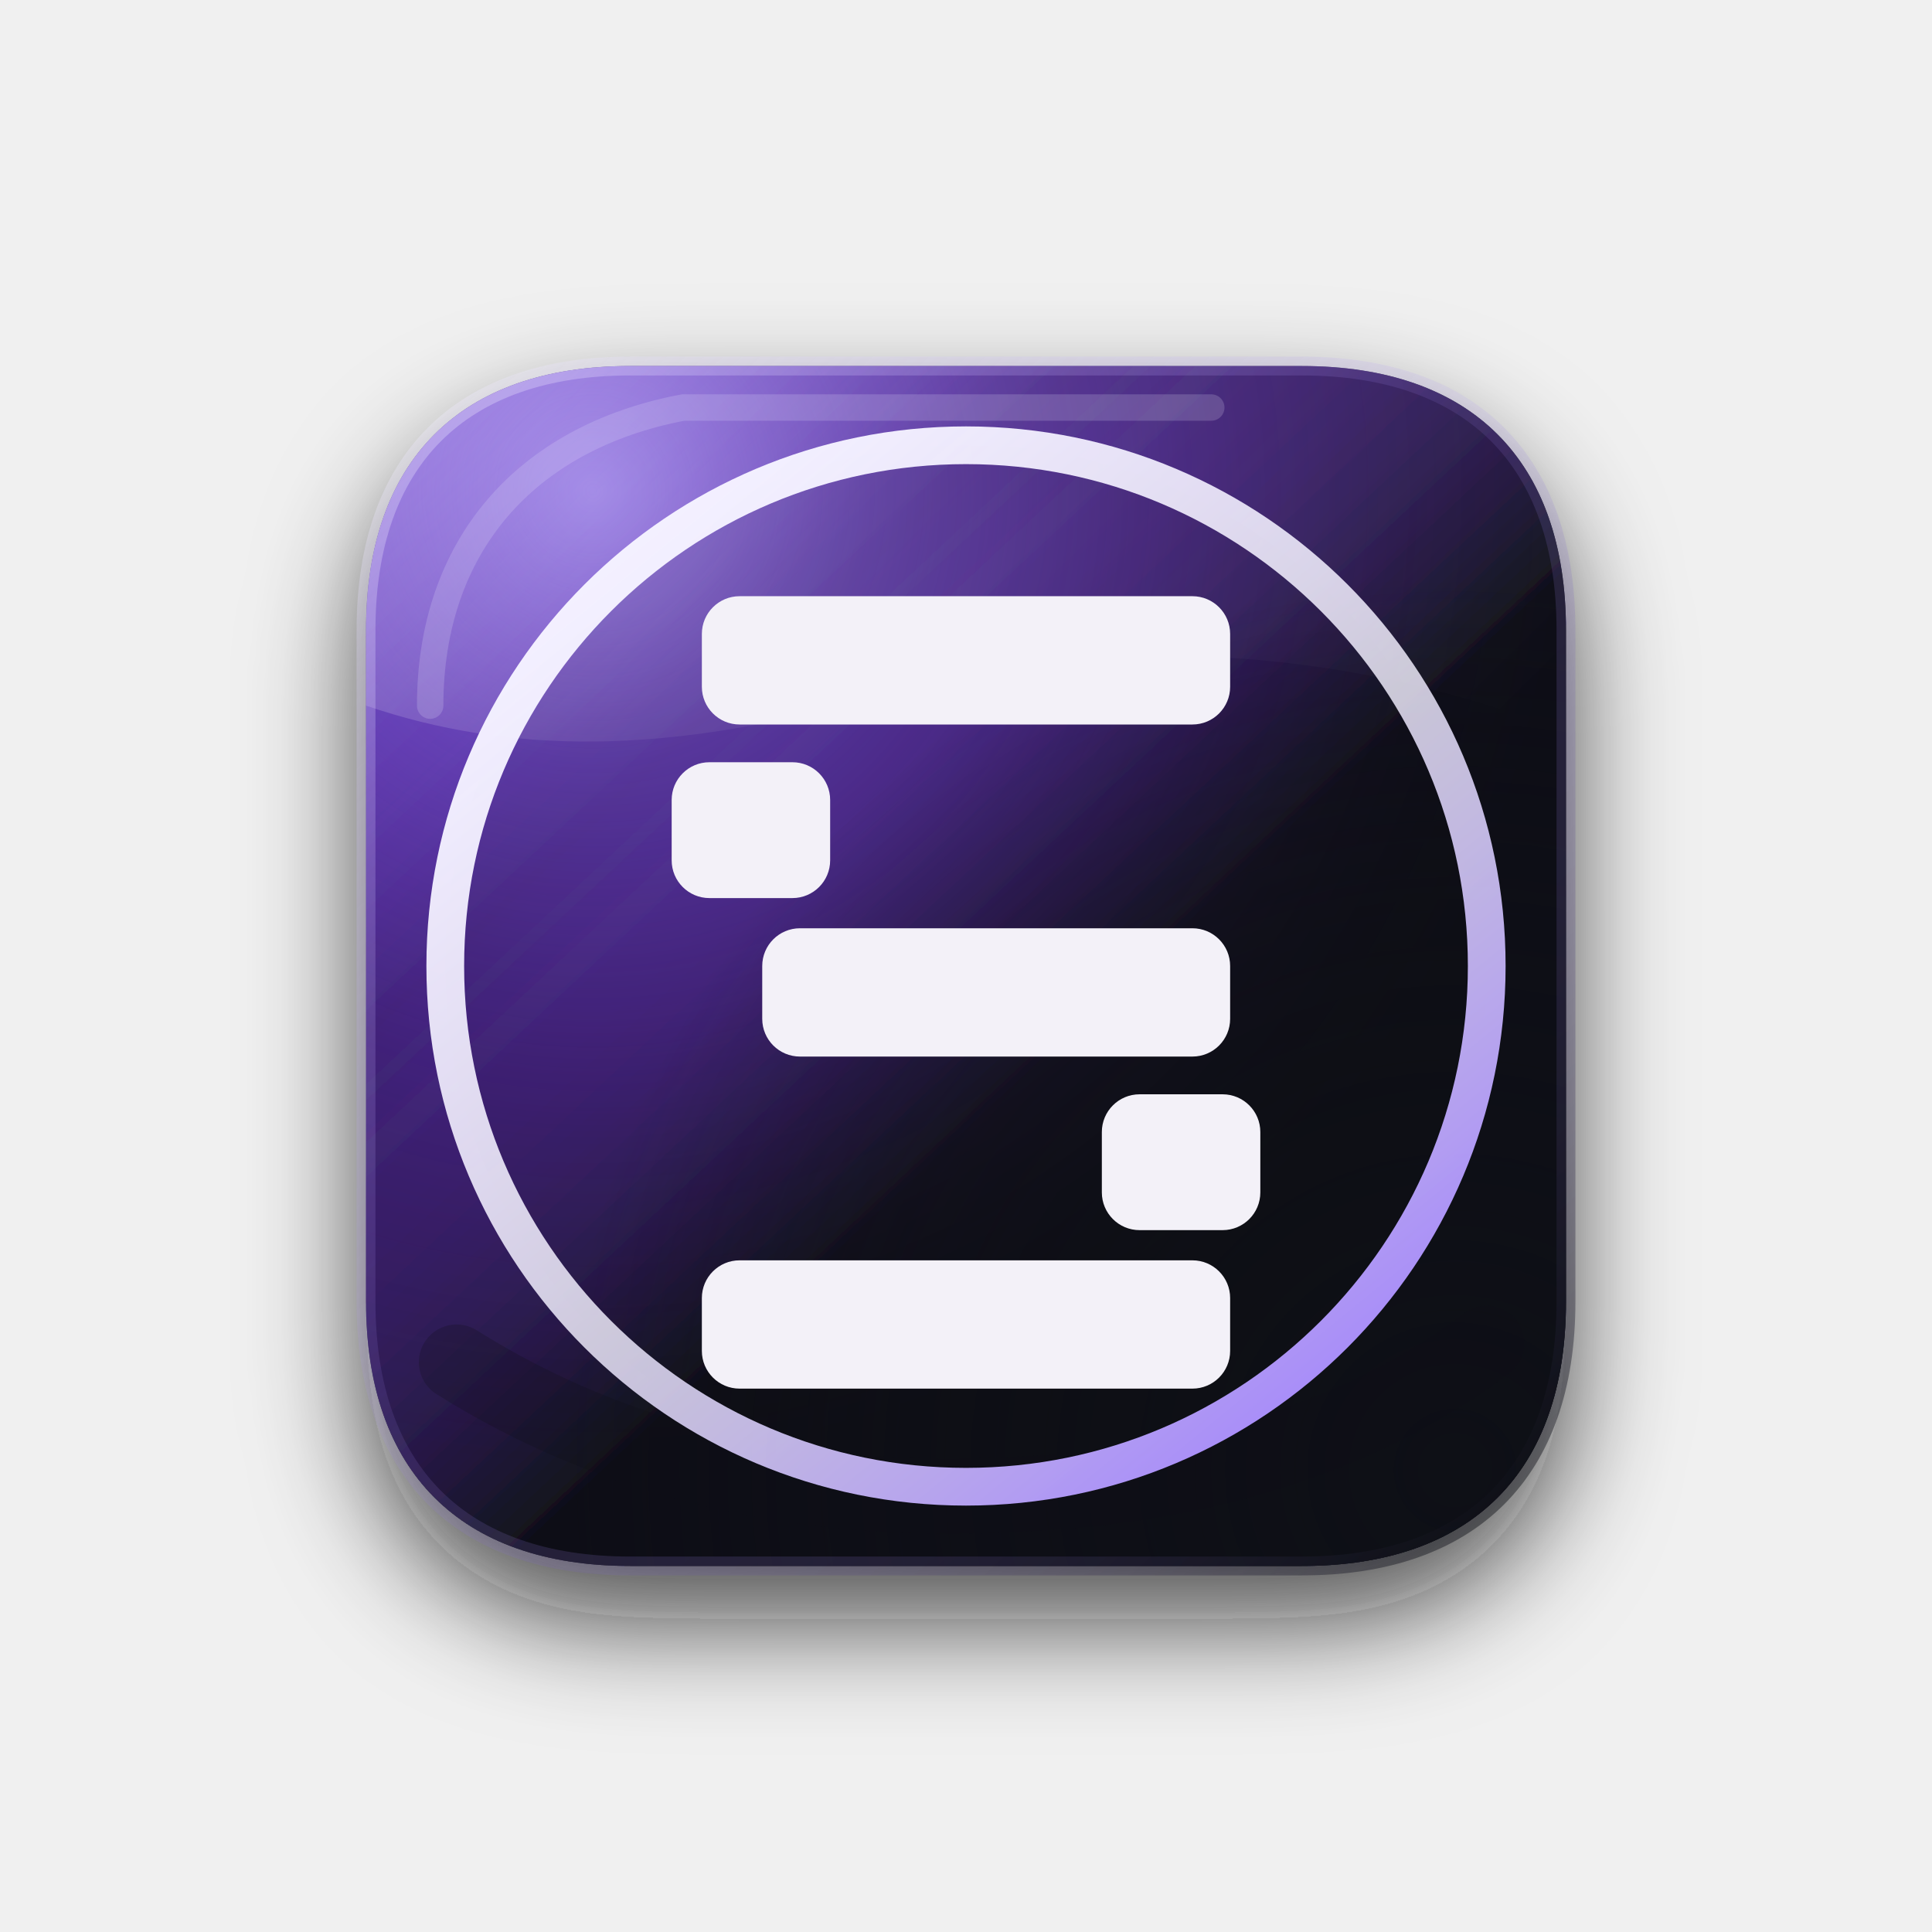
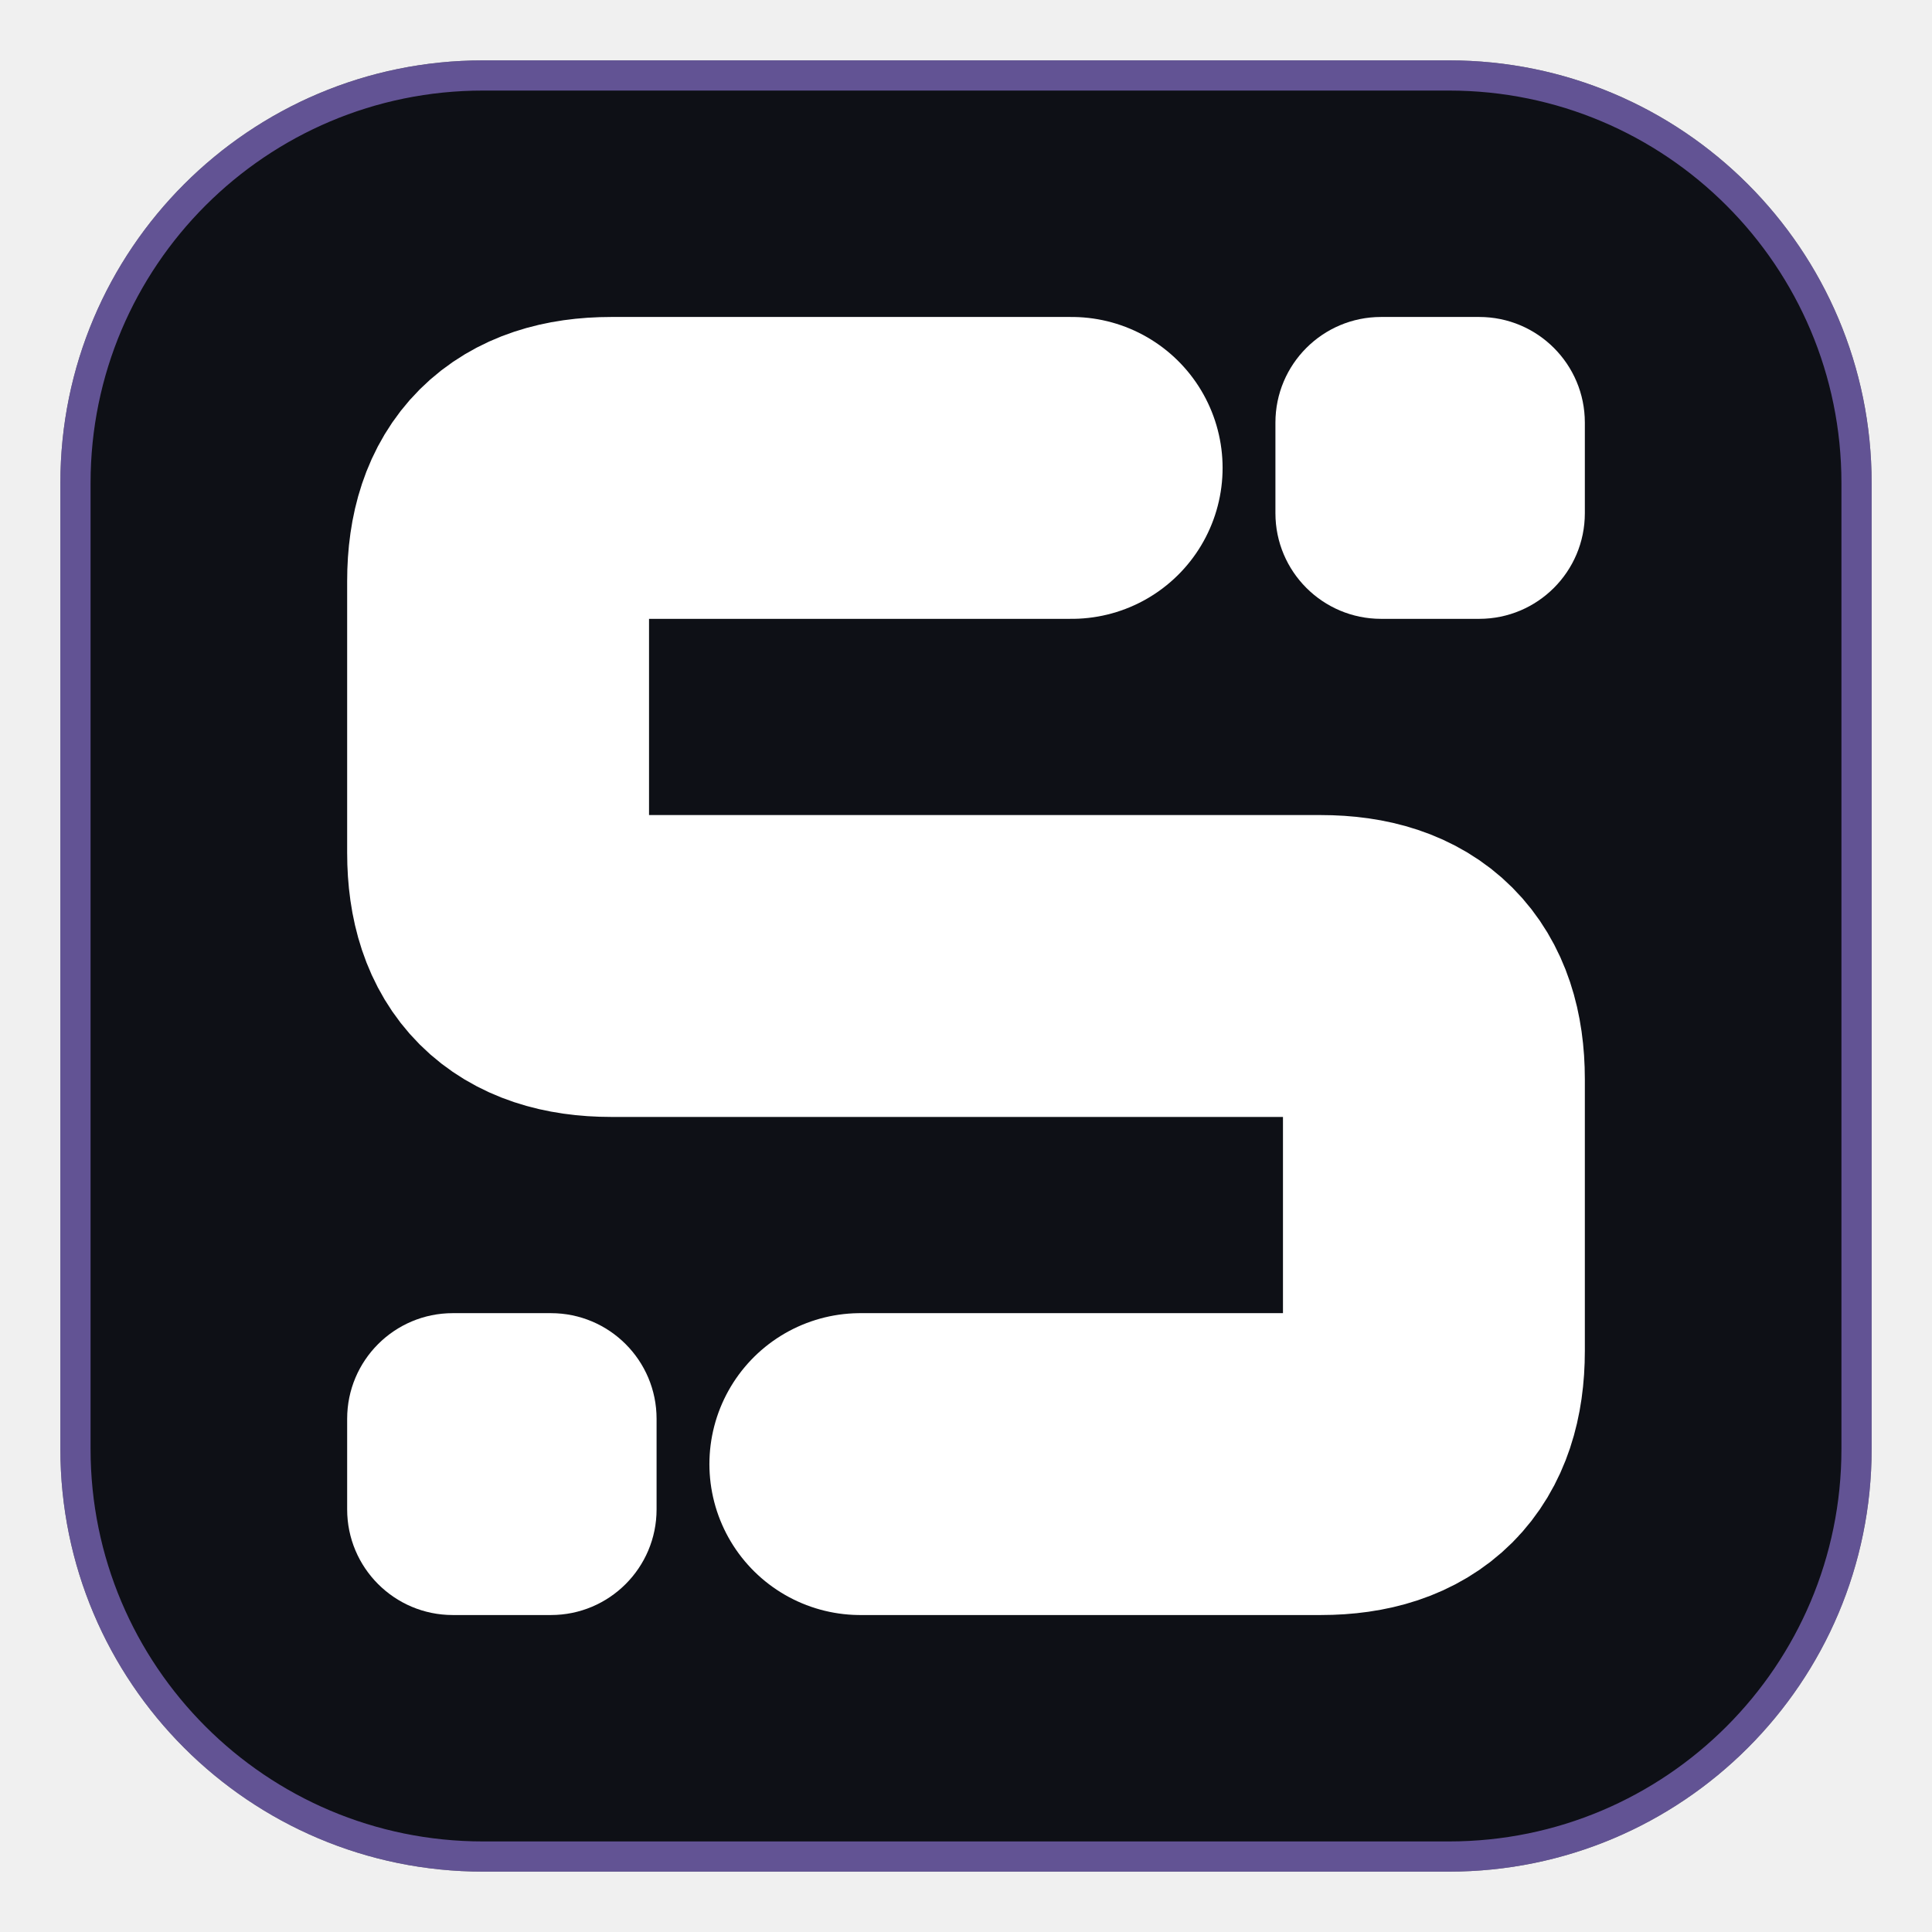
<svg xmlns="http://www.w3.org/2000/svg" viewBox="0 0 512 512" role="img" aria-labelledby="title desc">
-   <defs>
-     <linearGradient id="tile-field" x1="119" y1="108" x2="397" y2="405" gradientUnits="userSpaceOnUse">
-       <stop offset="0" stop-color="#8b5cf6" stop-opacity="0.66" />
-       <stop offset="0.26" stop-color="#7c3aed" stop-opacity="0.35" />
-       <stop offset="0.58" stop-color="#0e1016" stop-opacity="0.90" />
-       <stop offset="1" stop-color="#0e1016" />
-     </linearGradient>
-     <radialGradient id="violet-bloom" cx="0" cy="0" r="1" gradientUnits="userSpaceOnUse" gradientTransform="translate(157 130) rotate(45) scale(264)">
-       <stop offset="0" stop-color="#a78bfa" stop-opacity="0.78" />
-       <stop offset="0.28" stop-color="#8b5cf6" stop-opacity="0.46" />
-       <stop offset="0.60" stop-color="#7c3aed" stop-opacity="0.16" />
-       <stop offset="1" stop-color="#0e1016" stop-opacity="0" />
-     </radialGradient>
-     <radialGradient id="corner-depth" cx="0" cy="0" r="1" gradientUnits="userSpaceOnUse" gradientTransform="translate(386 390) rotate(-135) scale(238)">
-       <stop offset="0" stop-color="#0e1016" stop-opacity="0.94" />
-       <stop offset="0.64" stop-color="#0e1016" stop-opacity="0.42" />
-       <stop offset="1" stop-color="#0e1016" stop-opacity="0" />
-     </radialGradient>
-     <linearGradient id="glass-sheen" x1="132" y1="104" x2="308" y2="282" gradientUnits="userSpaceOnUse">
-       <stop offset="0" stop-color="#f3f0ff" stop-opacity="0.24" />
-       <stop offset="0.36" stop-color="#f3f0ff" stop-opacity="0.08" />
-       <stop offset="1" stop-color="#f3f0ff" stop-opacity="0" />
-     </linearGradient>
-     <linearGradient id="rim-light" x1="111" y1="104" x2="393" y2="406" gradientUnits="userSpaceOnUse">
-       <stop offset="0" stop-color="#f3f0ff" stop-opacity="0.34" />
-       <stop offset="0.46" stop-color="#a78bfa" stop-opacity="0.12" />
-       <stop offset="1" stop-color="#0e1016" stop-opacity="0.46" />
-     </linearGradient>
-     <linearGradient id="ring-light" x1="166" y1="146" x2="350" y2="371" gradientUnits="userSpaceOnUse">
-       <stop offset="0" stop-color="#f3f0ff" />
-       <stop offset="0.54" stop-color="#f3f0ff" stop-opacity="0.82" />
-       <stop offset="1" stop-color="#a78bfa" />
-     </linearGradient>
-     <clipPath id="tile-clip">
-       <path d="M167 97H345C390 97 415 122 415 167V345C415 390 390 415 345 415H167C122 415 97 390 97 345V167C97 122 122 97 167 97Z" />
-     </clipPath>
-     <filter id="tile-shadow" x="58" y="61" width="396" height="414" filterUnits="userSpaceOnUse" color-interpolation-filters="sRGB">
-       <feDropShadow dx="0" dy="14" stdDeviation="15" flood-color="#0e1016" flood-opacity="0.74" />
-     </filter>
-   </defs>
-   <g id="tile" filter="url(#tile-shadow)">
-     <path d="M167 97H345C390 97 415 122 415 167V345C415 390 390 415 345 415H167C122 415 97 390 97 345V167C97 122 122 97 167 97Z" fill="#0e1016" />
-     <path d="M167 97H345C390 97 415 122 415 167V345C415 390 390 415 345 415H167C122 415 97 390 97 345V167C97 122 122 97 167 97Z" fill="url(#tile-field)" />
-   </g>
-   <g id="glass" clip-path="url(#tile-clip)">
-     <rect x="97" y="97" width="318" height="318" fill="url(#violet-bloom)" />
-     <rect x="97" y="97" width="318" height="318" fill="url(#corner-depth)" />
-     <path d="M97 97H415V194C352 170 291 168 230 185C177 200 135 200 97 187V97Z" fill="url(#glass-sheen)" />
-     <path d="M114 187C114 145 139 116 181 108H321" fill="none" stroke="#f3f0ff" stroke-width="7" stroke-linecap="round" stroke-opacity="0.18" />
-     <path d="M121 361C164 388 214 399 269 396C320 394 362 380 394 356" fill="none" stroke="#0e1016" stroke-width="20" stroke-linecap="round" stroke-opacity="0.24" />
-   </g>
-   <g id="tile-rim">
-     <path d="M167 97H345C390 97 415 122 415 167V345C415 390 390 415 345 415H167C122 415 97 390 97 345V167C97 122 122 97 167 97Z" fill="none" stroke="url(#rim-light)" stroke-width="5" />
-   </g>
-   <g id="ring">
-     <circle cx="256" cy="256" r="138" fill="#0e1016" fill-opacity="0.08" stroke="url(#ring-light)" stroke-width="10" />
-   </g>
-   <g id="specter-mark" fill="#f3f1f8">
-     <rect x="186" y="158" width="140" height="34" rx="10" />
-     <rect x="178" y="202" width="42" height="36" rx="10" />
-     <rect x="202" y="246" width="124" height="34" rx="10" />
-     <rect x="292" y="290" width="42" height="36" rx="10" />
-     <rect x="186" y="334" width="140" height="34" rx="10" />
+   <rect x="16" y="16" width="480" height="480" rx="112" fill="#0e1016" />
+   <rect x="20" y="20" width="472" height="472" rx="108" fill="none" stroke="#a78bfa" stroke-width="8" stroke-opacity="0.55" />
+   <g fill="#ffffff">
+     <path d="M284 124 L162 124 Q132 124 132 154 L132 226 Q132 256 162 256 L350 256 Q380 256 380 286 L380 358 Q380 388 350 388 L228 388" fill="none" stroke="#ffffff" stroke-width="80" stroke-linecap="round" stroke-linejoin="round" />
+     <rect x="338" y="84" width="82" height="80" rx="28" />
+     <rect x="92" y="348" width="82" height="80" rx="28" />
  </g>
</svg>
